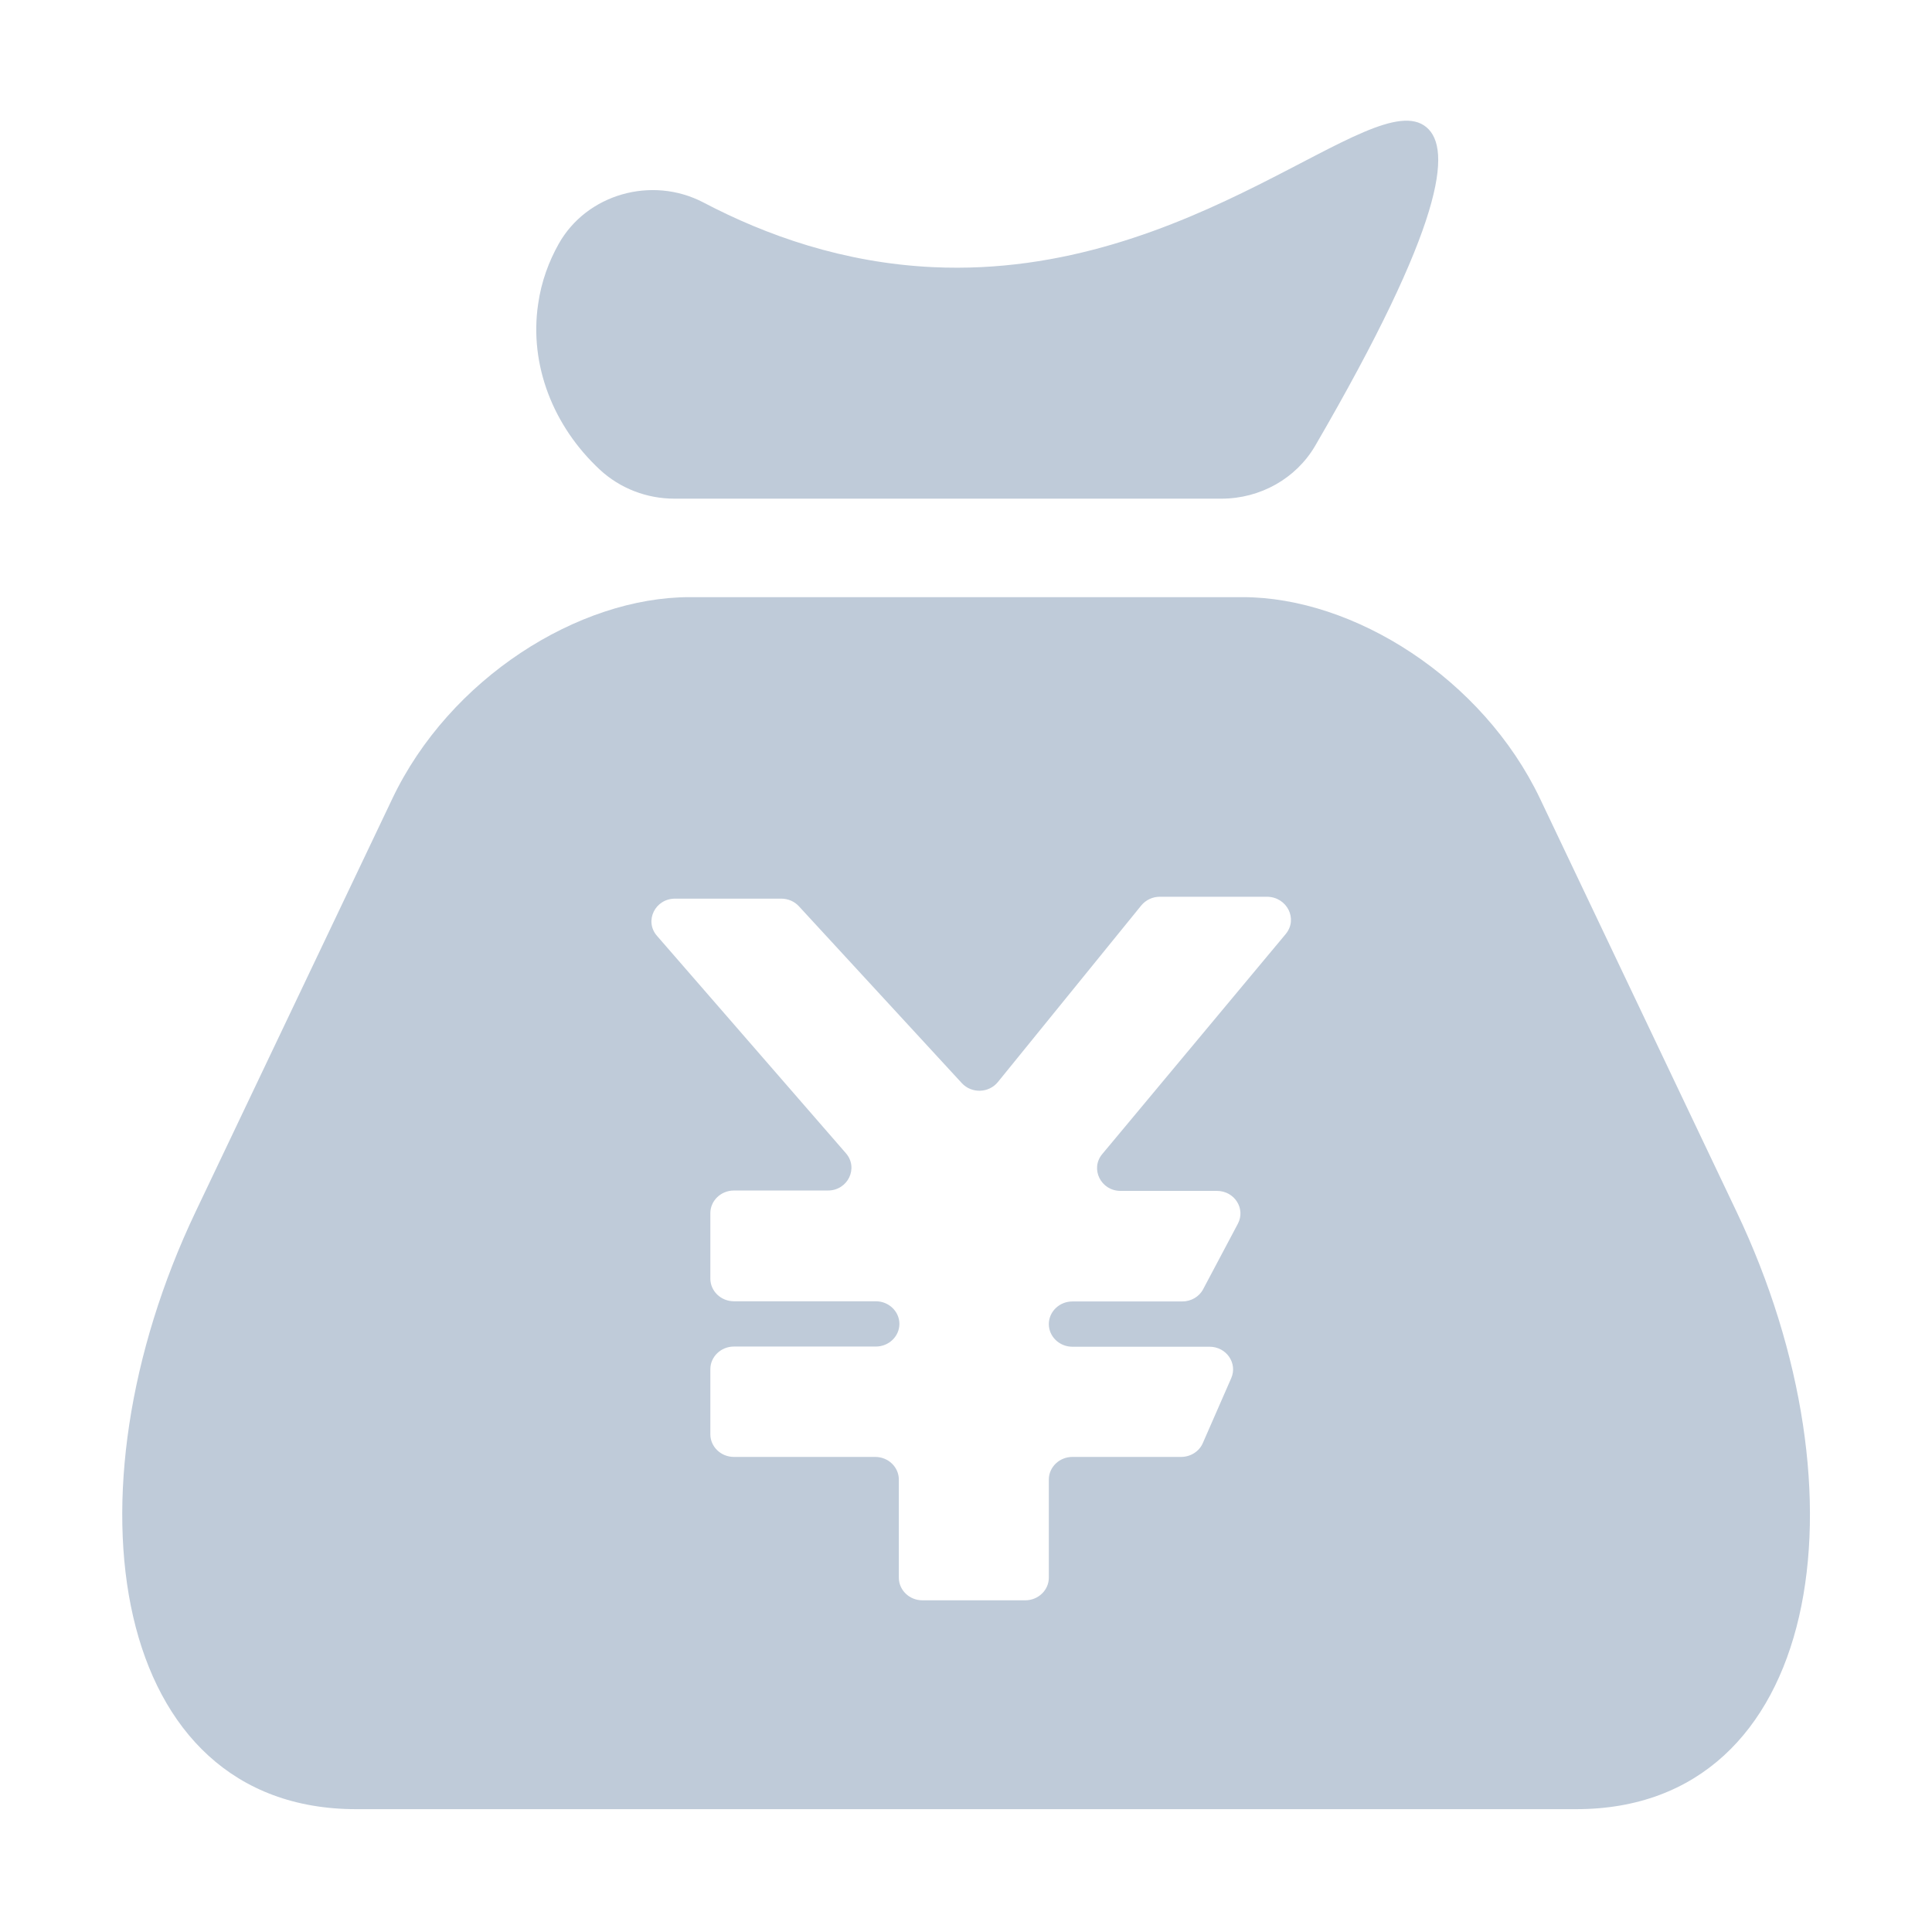
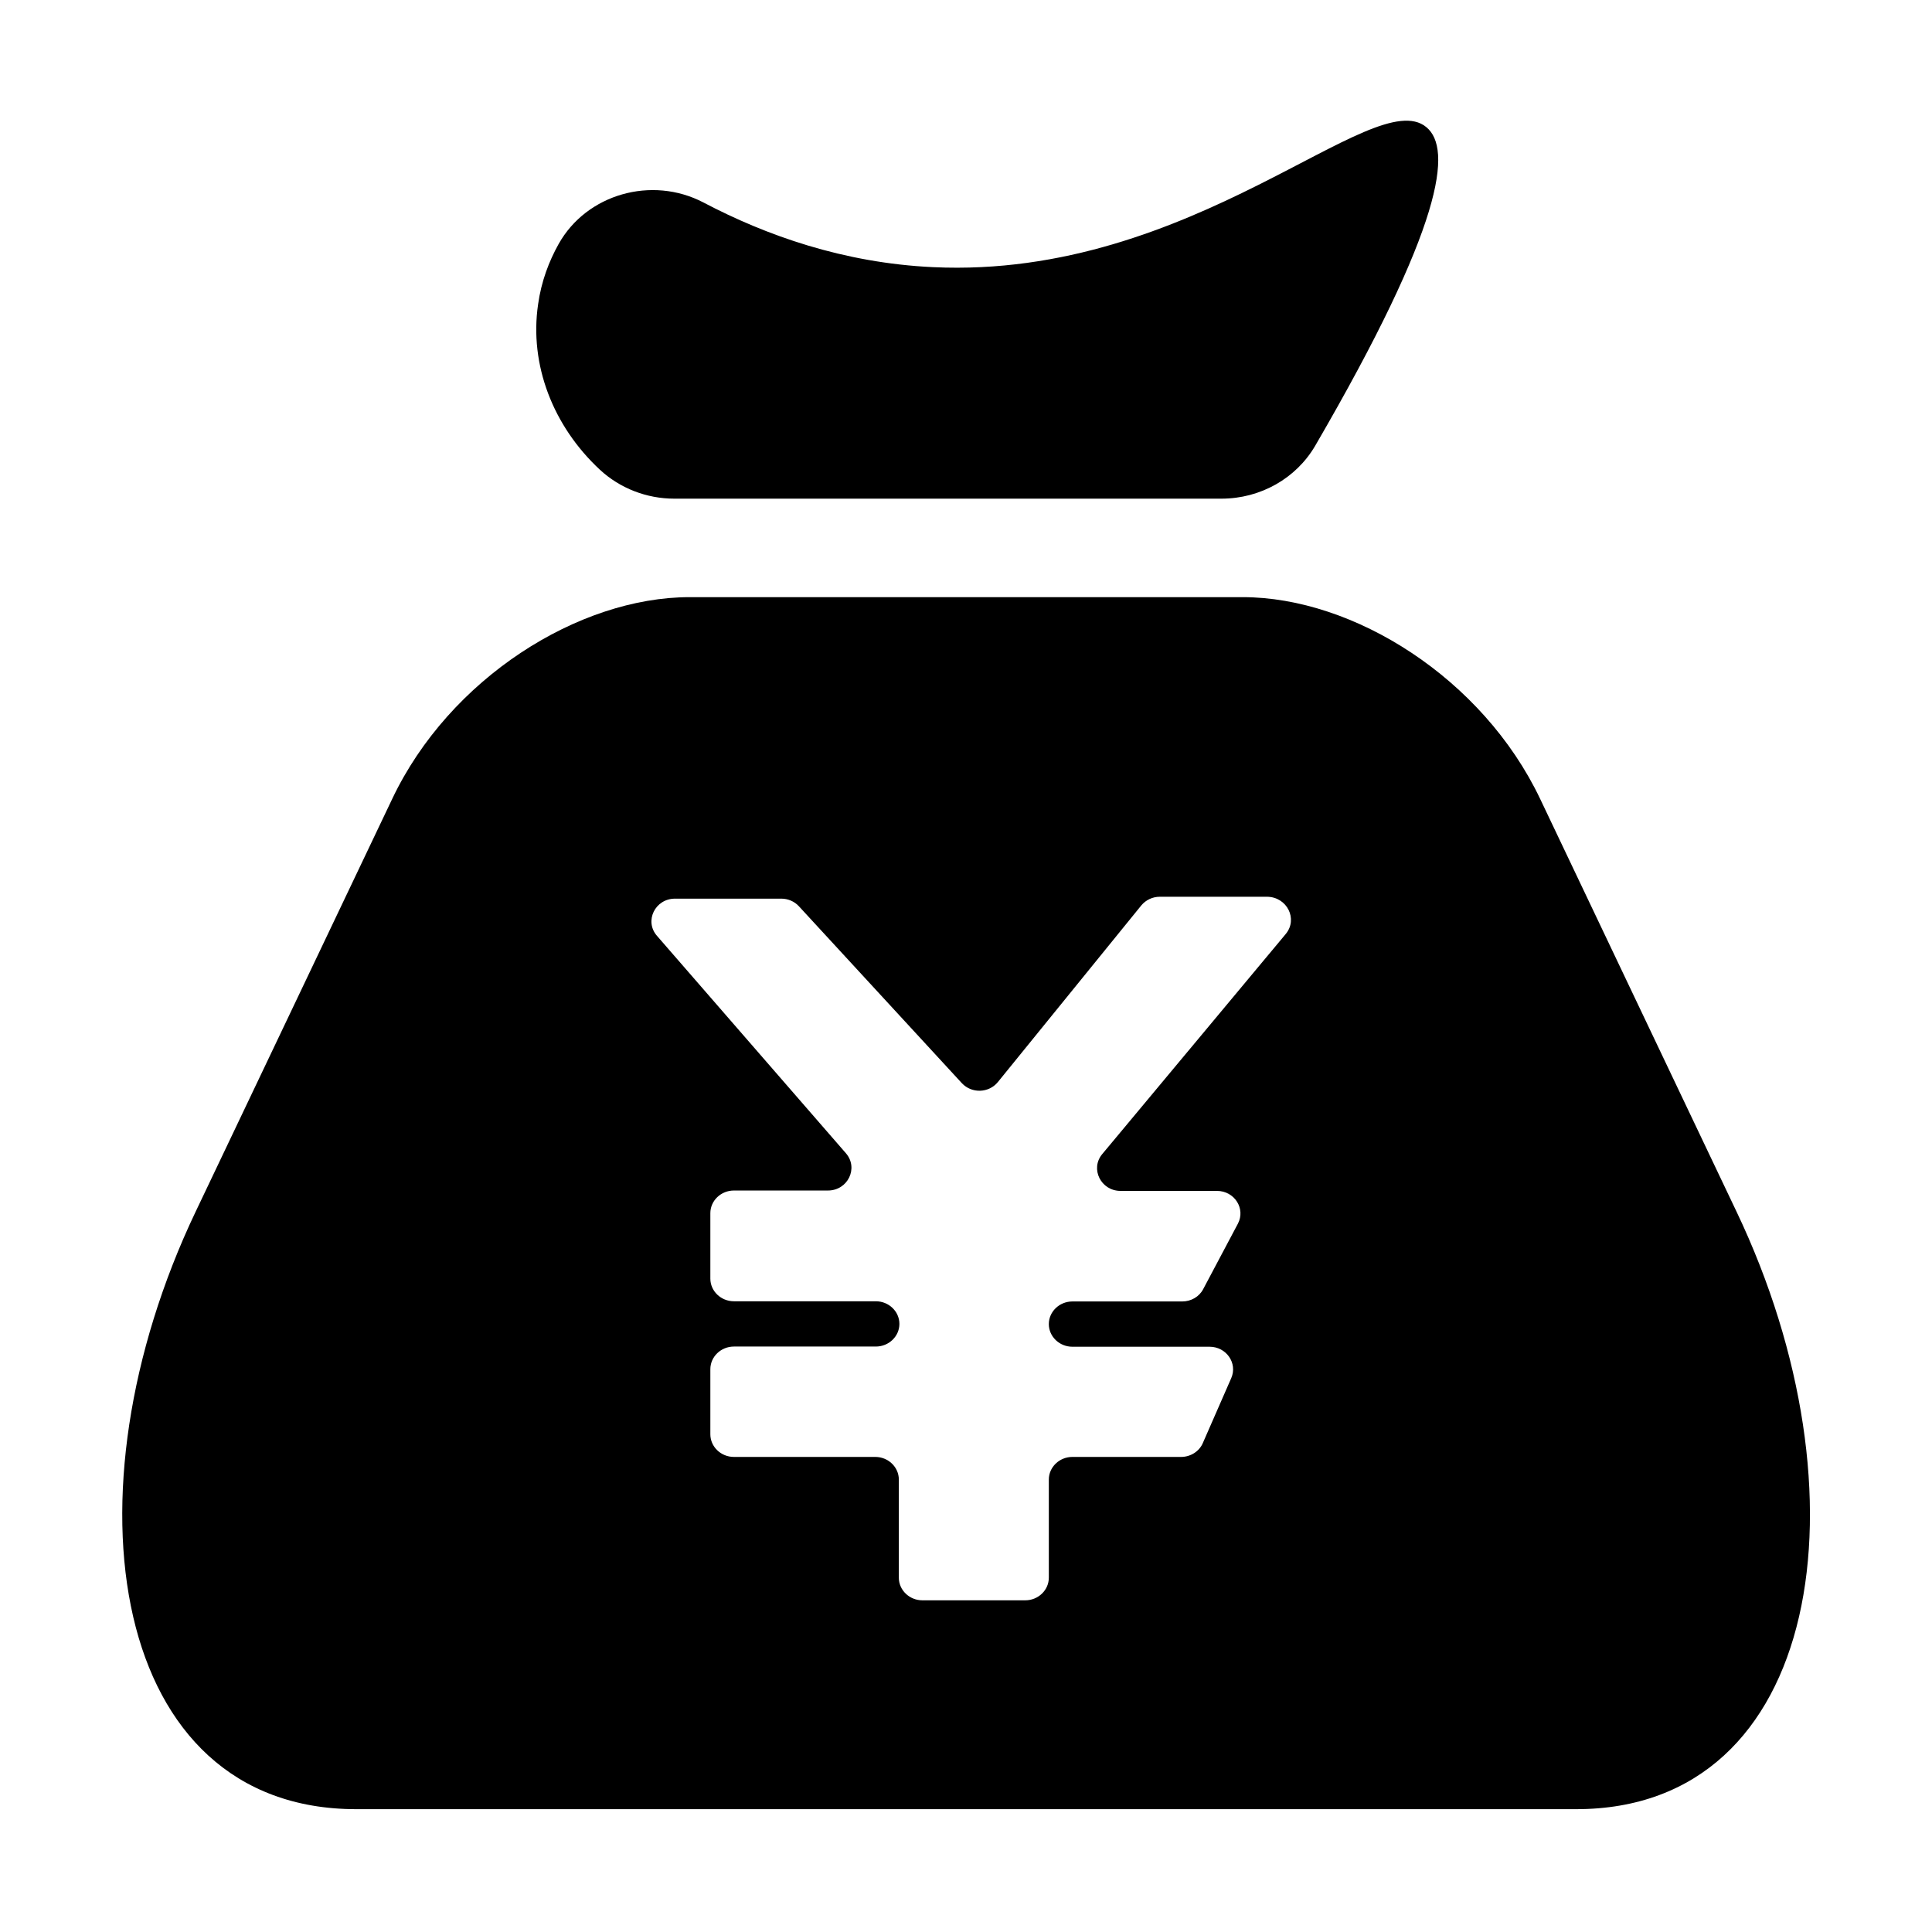
<svg xmlns="http://www.w3.org/2000/svg" t="1611803313440" class="icon" viewBox="0 0 1024 1024" version="1.1" p-id="19235" width="200" height="200">
  <defs>
    <style type="text/css" />
  </defs>
-   <path d="M318 249c10.6 9.8 24.7 15.3 39.4 15.3h290c20.6 0 39.5-10.7 49.6-27.9 68.3-117.4 72.8-157.6 59-169-28.1-23.4-123 80.7-261.4 74.2-47.6-2.2-88.7-16.9-121.8-34.3-27.4-14.3-61.9-4.4-76.7 22-5.1 9.1-9.2 19.8-10.9 32-4.7 32 7.9 64.6 32.8 87.7zM920.4 642.2L816.3 423.4c-30.4-63.8-98.7-106.9-157.7-106.9h-293c-59 0-127.4 43.1-157.7 106.9L103.7 642.2c-71.5 150.1-45.2 316.7 85.1 316.7h646.6c130.2 0 156.5-166.6 85-316.7zM681.5 495l-97.3 116.7c-6.5 7.8-0.7 19.5 9.7 19.5H645c9.3 0 15.3 9.4 11.1 17.4l-18.4 34.7c-2.1 4-6.4 6.5-11.1 6.5h-58.2c-6.9 0-12.5 5.4-12.5 12s5.6 12 12.5 12h72.7c8.9 0 14.9 8.7 11.5 16.6l-15.1 34.5c-1.9 4.4-6.5 7.3-11.5 7.3h-57.6c-6.9 0-12.5 5.4-12.5 12v52c0 6.6-5.6 12-12.5 12h-54.5c-6.9 0-12.5-5.4-12.5-12v-52c0-6.6-5.6-12-12.5-12H389c-6.9 0-12.5-5.4-12.5-12v-34.5c0-6.6 5.6-12 12.5-12h75.2c6.9 0 12.5-5.4 12.5-12s-5.6-12-12.5-12H389c-6.9 0-12.5-5.4-12.5-12V643c0-6.6 5.6-12 12.5-12h49.8c10.6 0 16.3-11.9 9.6-19.7L348.2 496c-6.8-7.8-1-19.7 9.6-19.7h56.3c3.6 0 7 1.5 9.3 4l86.4 93.8c5.2 5.6 14.3 5.3 19.1-0.6l76-93.6c2.4-2.9 6-4.6 9.8-4.6h57c10.5 0.2 16.3 11.8 9.8 19.7z" fill="#bfcbd9" p-id="19236" />
+   <path d="M318 249c10.6 9.8 24.7 15.3 39.4 15.3h290c20.6 0 39.5-10.7 49.6-27.9 68.3-117.4 72.8-157.6 59-169-28.1-23.4-123 80.7-261.4 74.2-47.6-2.2-88.7-16.9-121.8-34.3-27.4-14.3-61.9-4.4-76.7 22-5.1 9.1-9.2 19.8-10.9 32-4.7 32 7.9 64.6 32.8 87.7zM920.4 642.2L816.3 423.4c-30.4-63.8-98.7-106.9-157.7-106.9h-293c-59 0-127.4 43.1-157.7 106.9L103.7 642.2c-71.5 150.1-45.2 316.7 85.1 316.7h646.6c130.2 0 156.5-166.6 85-316.7zM681.5 495l-97.3 116.7c-6.5 7.8-0.7 19.5 9.7 19.5H645c9.3 0 15.3 9.4 11.1 17.4l-18.4 34.7c-2.1 4-6.4 6.5-11.1 6.5h-58.2c-6.9 0-12.5 5.4-12.5 12s5.6 12 12.5 12h72.7c8.9 0 14.9 8.7 11.5 16.6l-15.1 34.5c-1.9 4.4-6.5 7.3-11.5 7.3h-57.6c-6.9 0-12.5 5.4-12.5 12v52c0 6.6-5.6 12-12.5 12h-54.5c-6.9 0-12.5-5.4-12.5-12v-52c0-6.6-5.6-12-12.5-12H389c-6.9 0-12.5-5.4-12.5-12v-34.5c0-6.6 5.6-12 12.5-12h75.2c6.9 0 12.5-5.4 12.5-12s-5.6-12-12.5-12H389c-6.9 0-12.5-5.4-12.5-12V643c0-6.6 5.6-12 12.5-12h49.8c10.6 0 16.3-11.9 9.6-19.7L348.2 496c-6.8-7.8-1-19.7 9.6-19.7h56.3c3.6 0 7 1.5 9.3 4l86.4 93.8c5.2 5.6 14.3 5.3 19.1-0.6l76-93.6c2.4-2.9 6-4.6 9.8-4.6h57c10.5 0.2 16.3 11.8 9.8 19.7z" p-id="19236" />
</svg>
